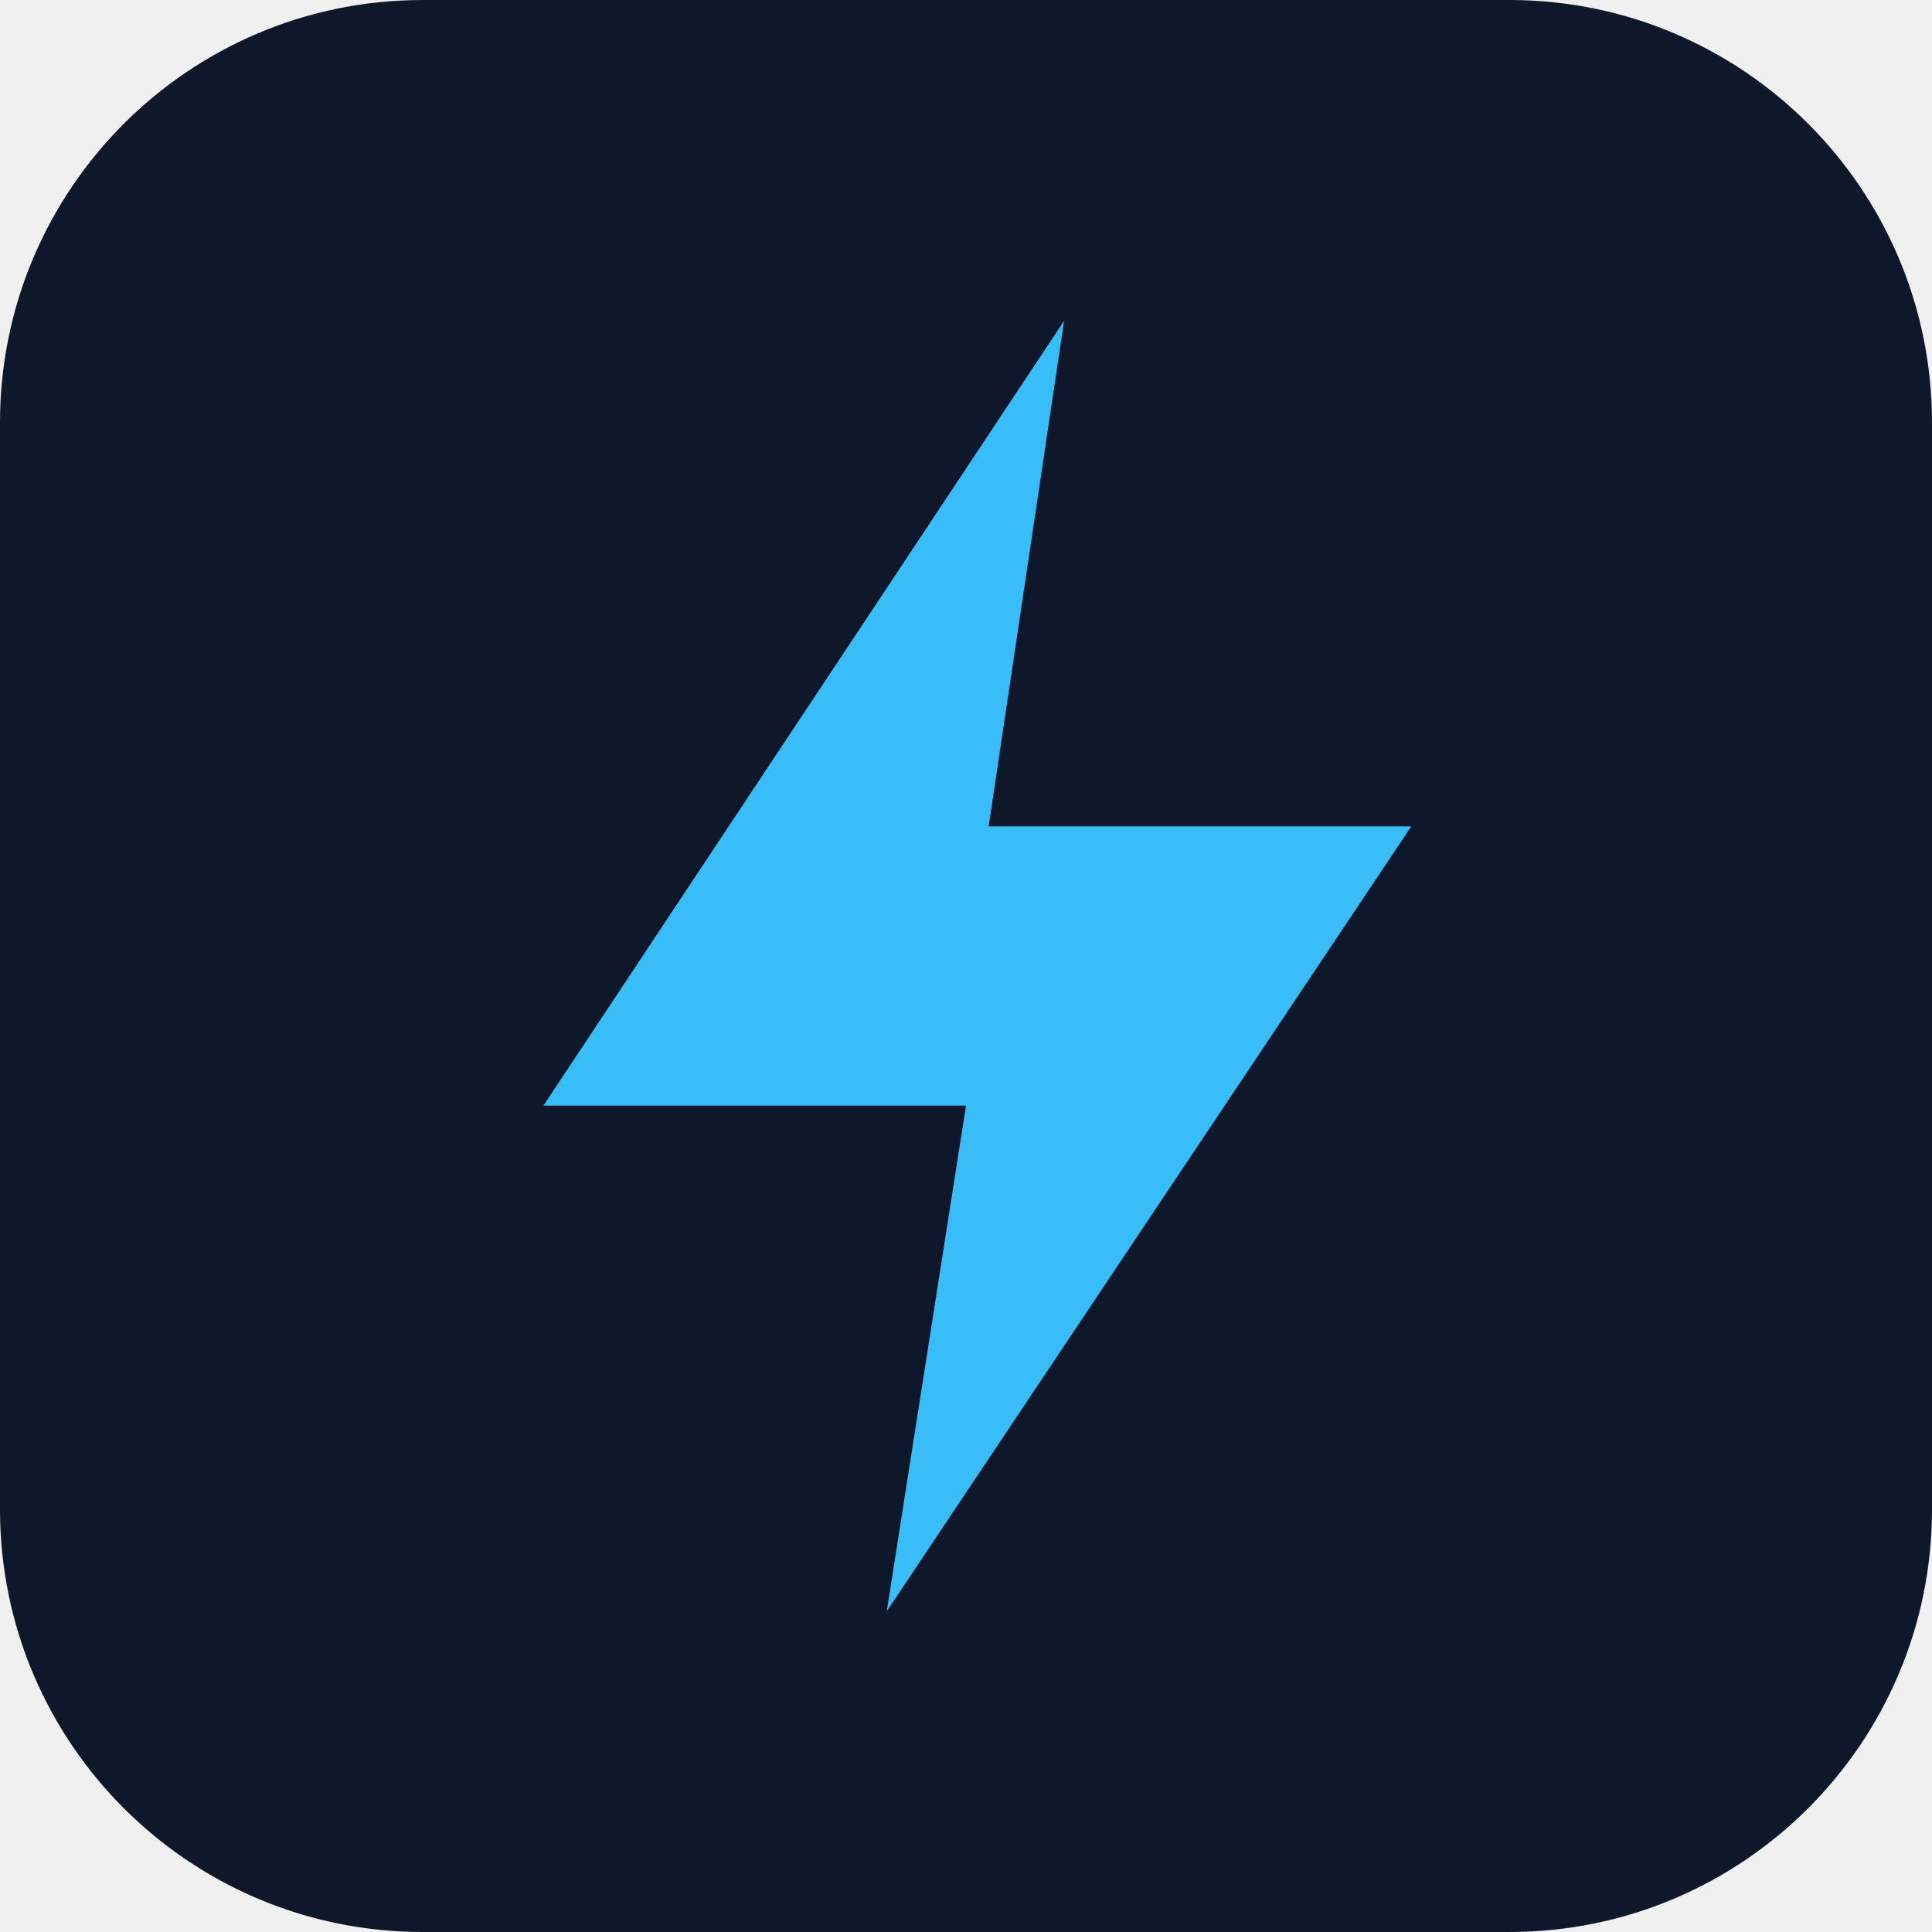
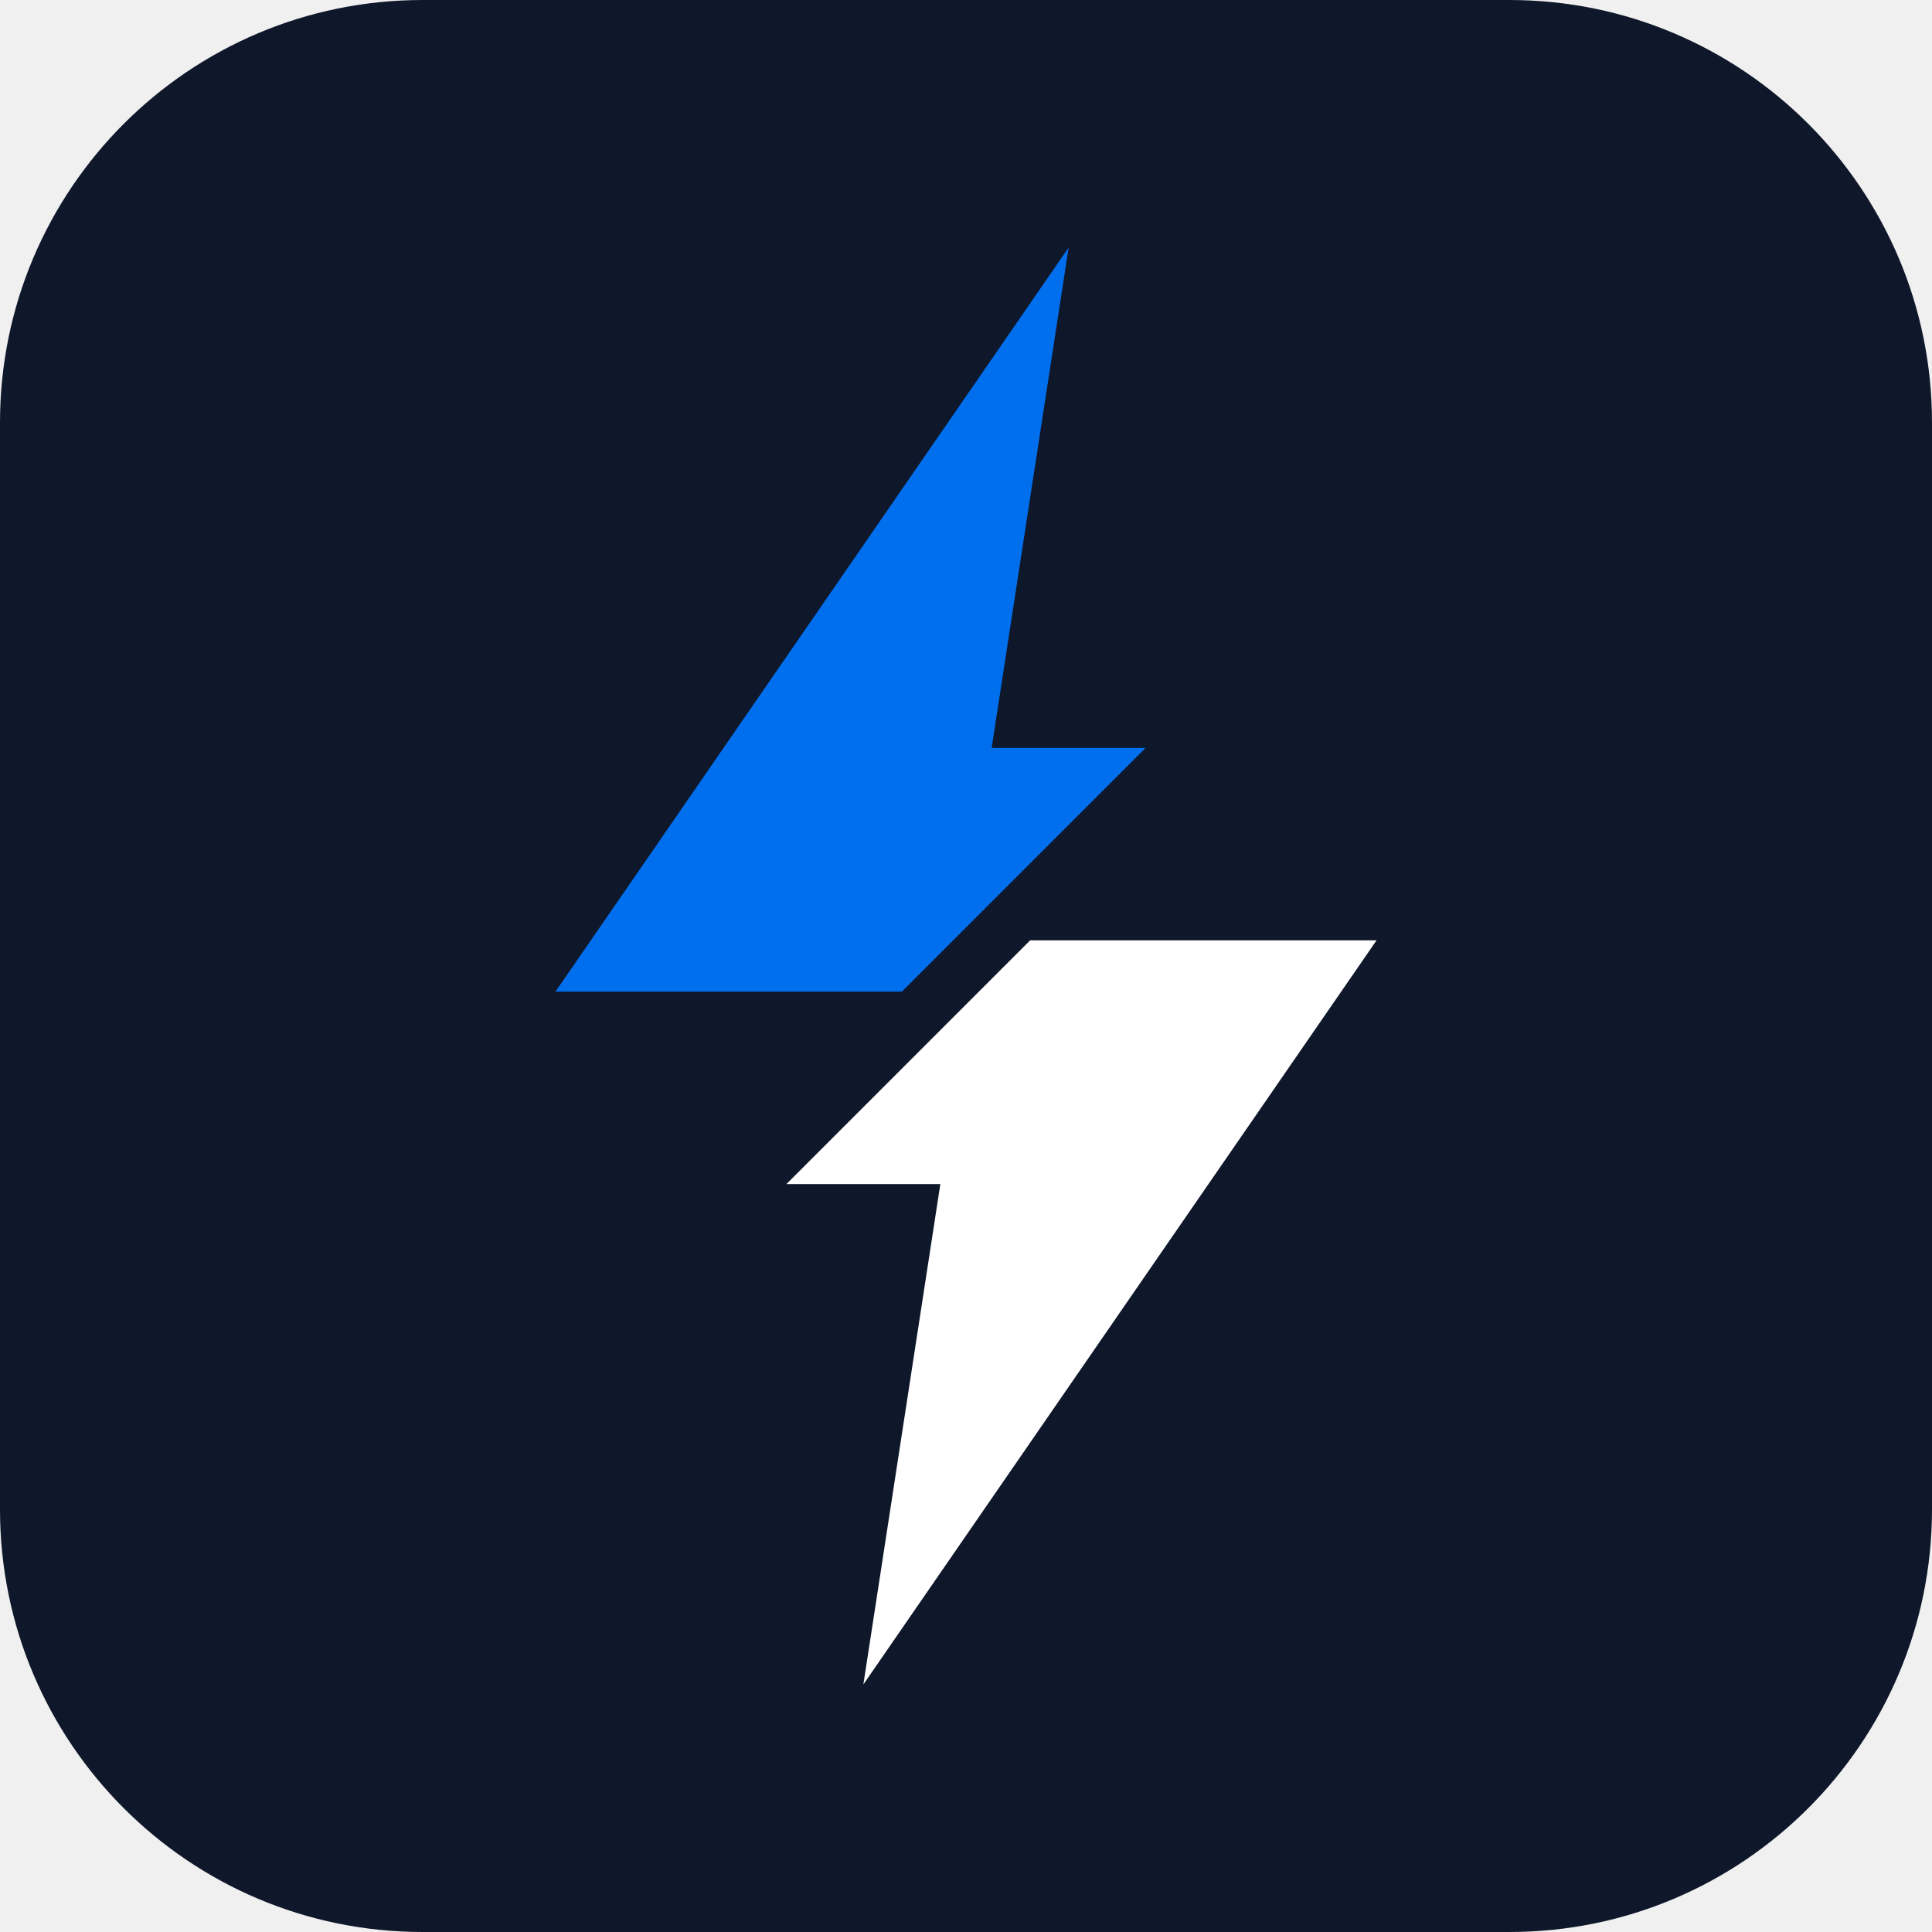
- <svg xmlns="http://www.w3.org/2000/svg" viewBox="0 0 512 512" width="512" height="512">
-   <rect width="512" height="512" rx="112" fill="#0f172a" />
-   <path d="M282 85L144 293h112l-21 134 139-208h-112l20-134z" fill="#38bdf8" />
+ <svg xmlns="http://www.w3.org/2000/svg" viewBox="0 0 256 256" width="256" height="256" role="img" aria-labelledby="t-app">
+   <rect width="256" height="256" rx="56" fill="#0F172A" />
+   <g transform="translate(19.2, 19.2) scale(0.85)">
+     <polygon points="144,16 64,132 118,132 156,94 132,94" fill="#006FEE" />
+     <polygon points="112,240 192,124 138,124 100,162 124,162" fill="#FFFFFF" />
+   </g>
</svg>
